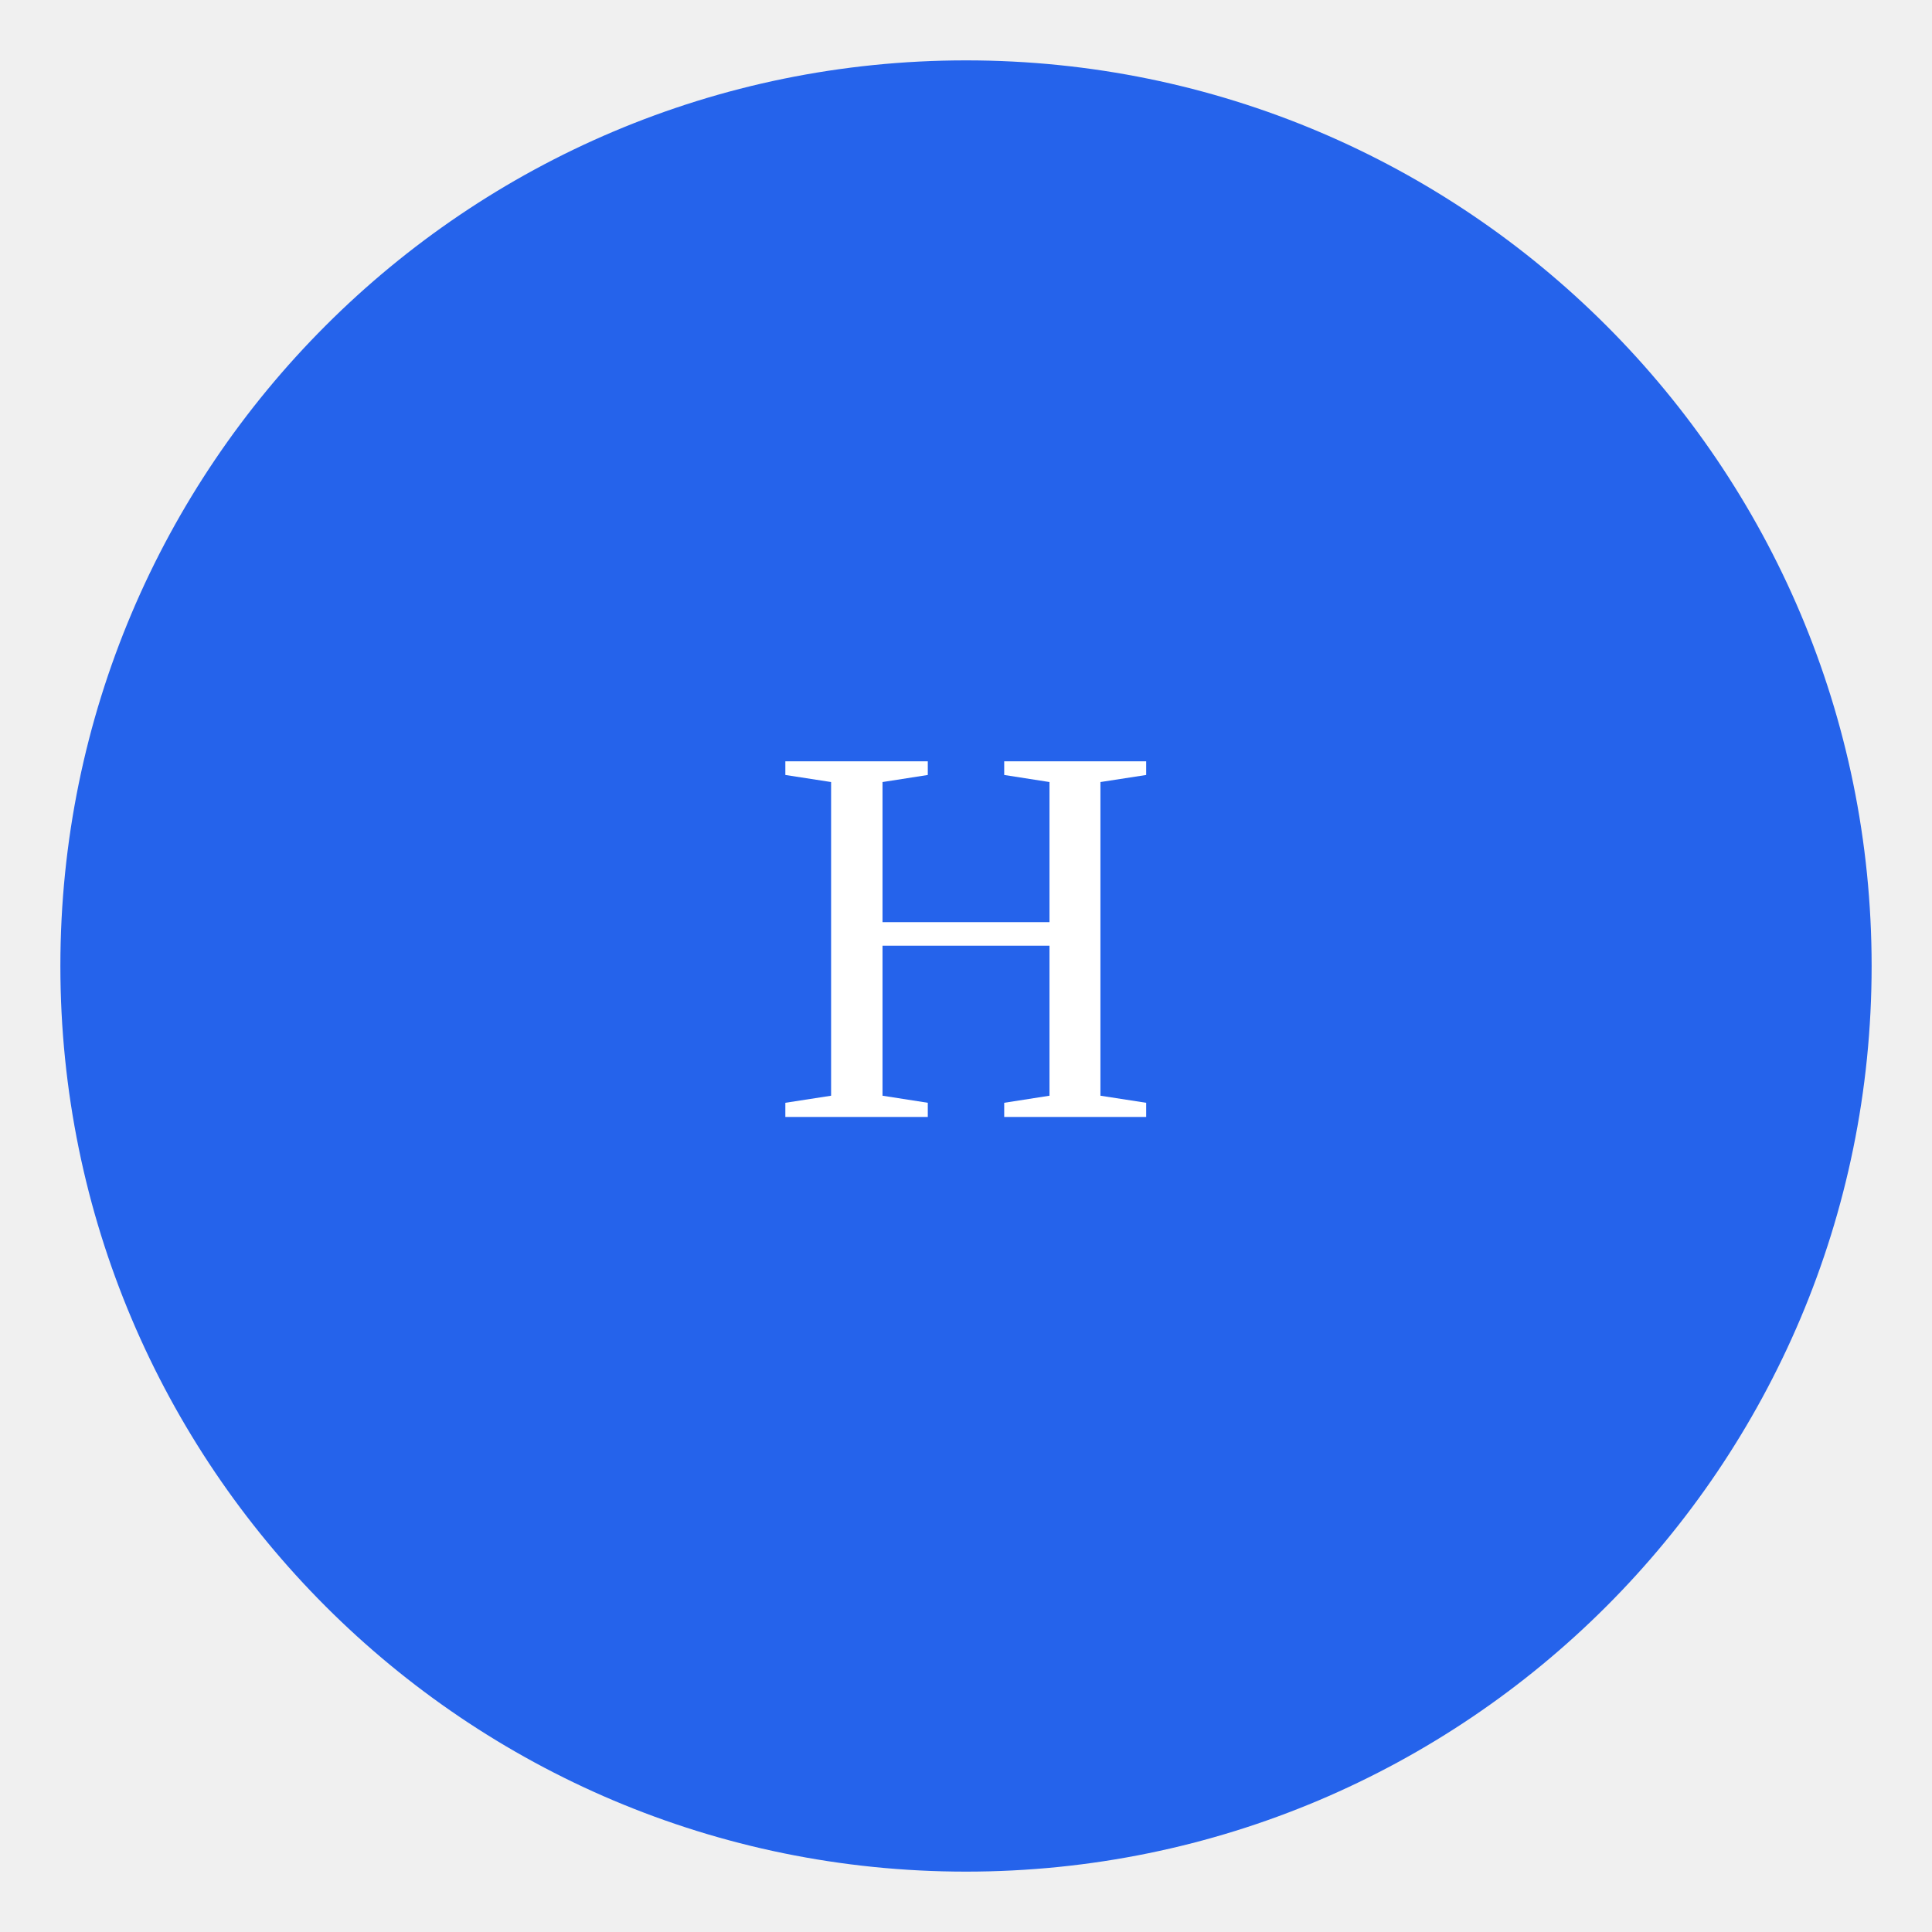
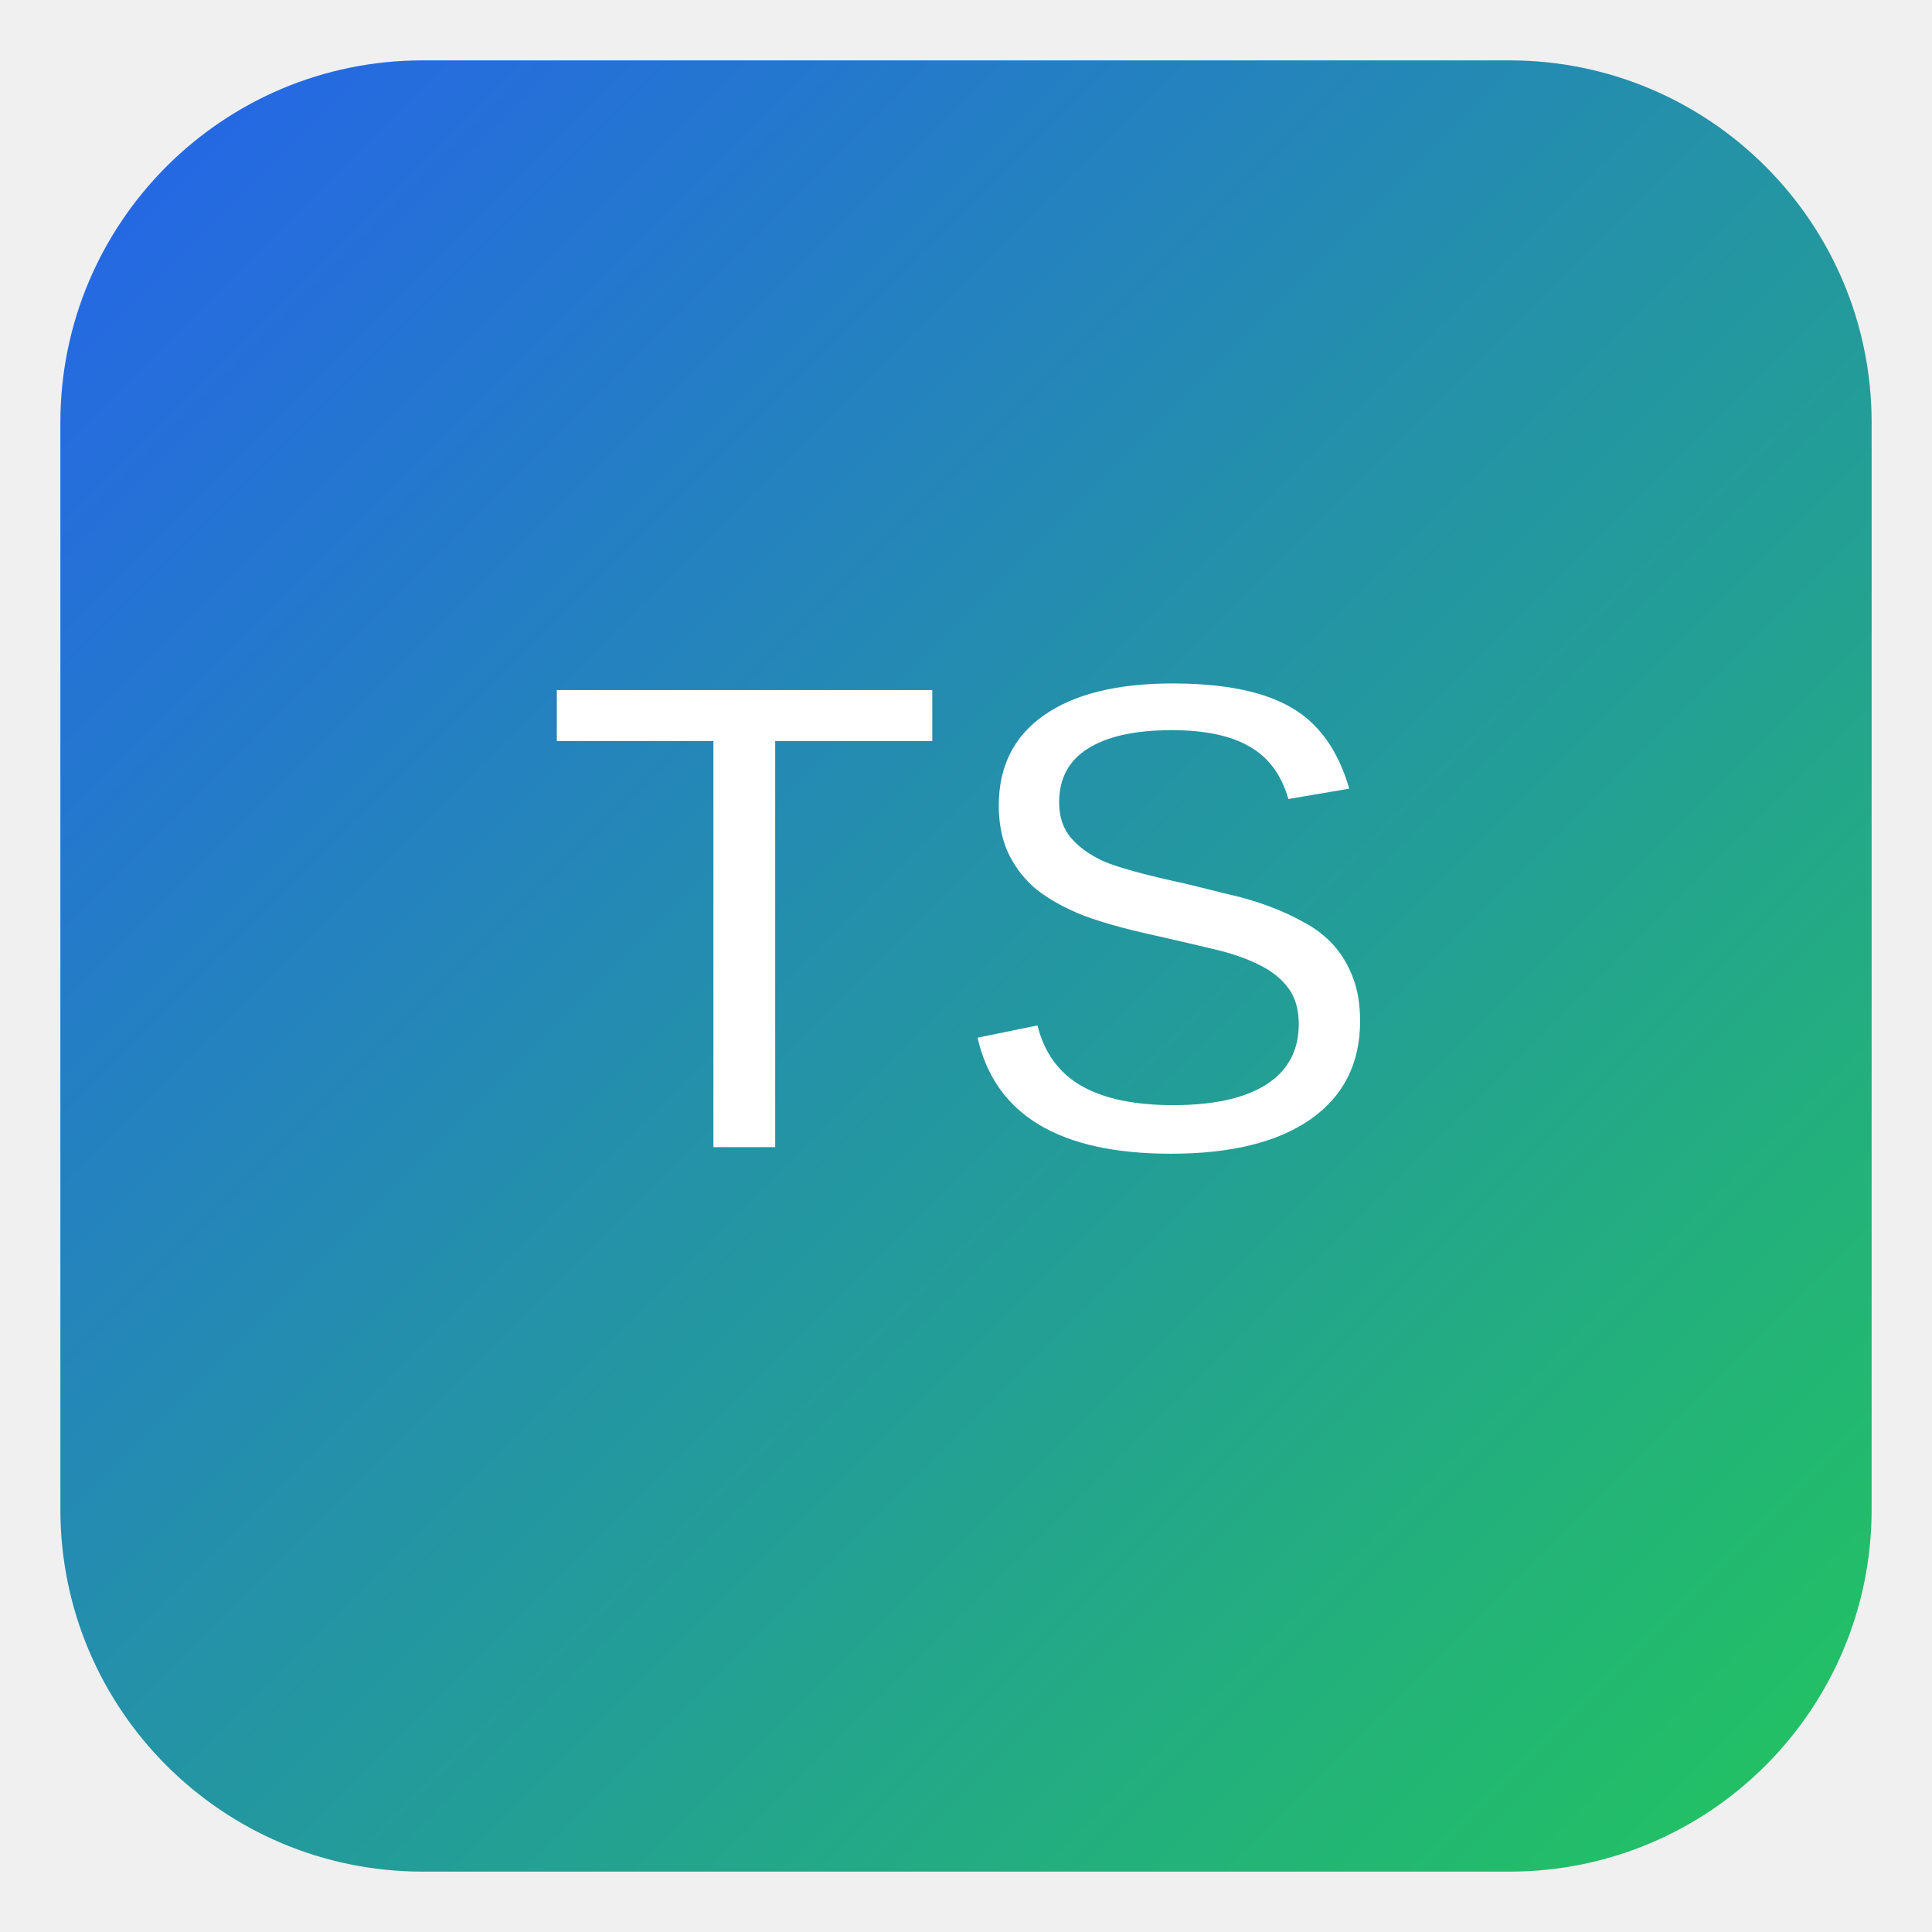
<svg xmlns="http://www.w3.org/2000/svg" width="64" height="64" viewBox="0 0 64 64">
-   <circle cx="32" cy="32" r="30" fill="#2563eb" />
-   <text x="32" y="37" font-size="18" text-anchor="middle" fill="white">H</text>
+   <defs>
+     <linearGradient id="g" x1="0" y1="0" x2="1" y2="1">
+       <stop offset="0" stop-color="#2563eb" />
+       <stop offset="1" stop-color="#22c55e" />
+     </linearGradient>
+   </defs>
+   <rect x="2" y="2" width="60" height="60" rx="12" fill="url(#g)" />
+   <text x="32" y="38" font-size="22" text-anchor="middle" fill="white" font-family="Arial, sans-serif">TS</text>
</svg>
